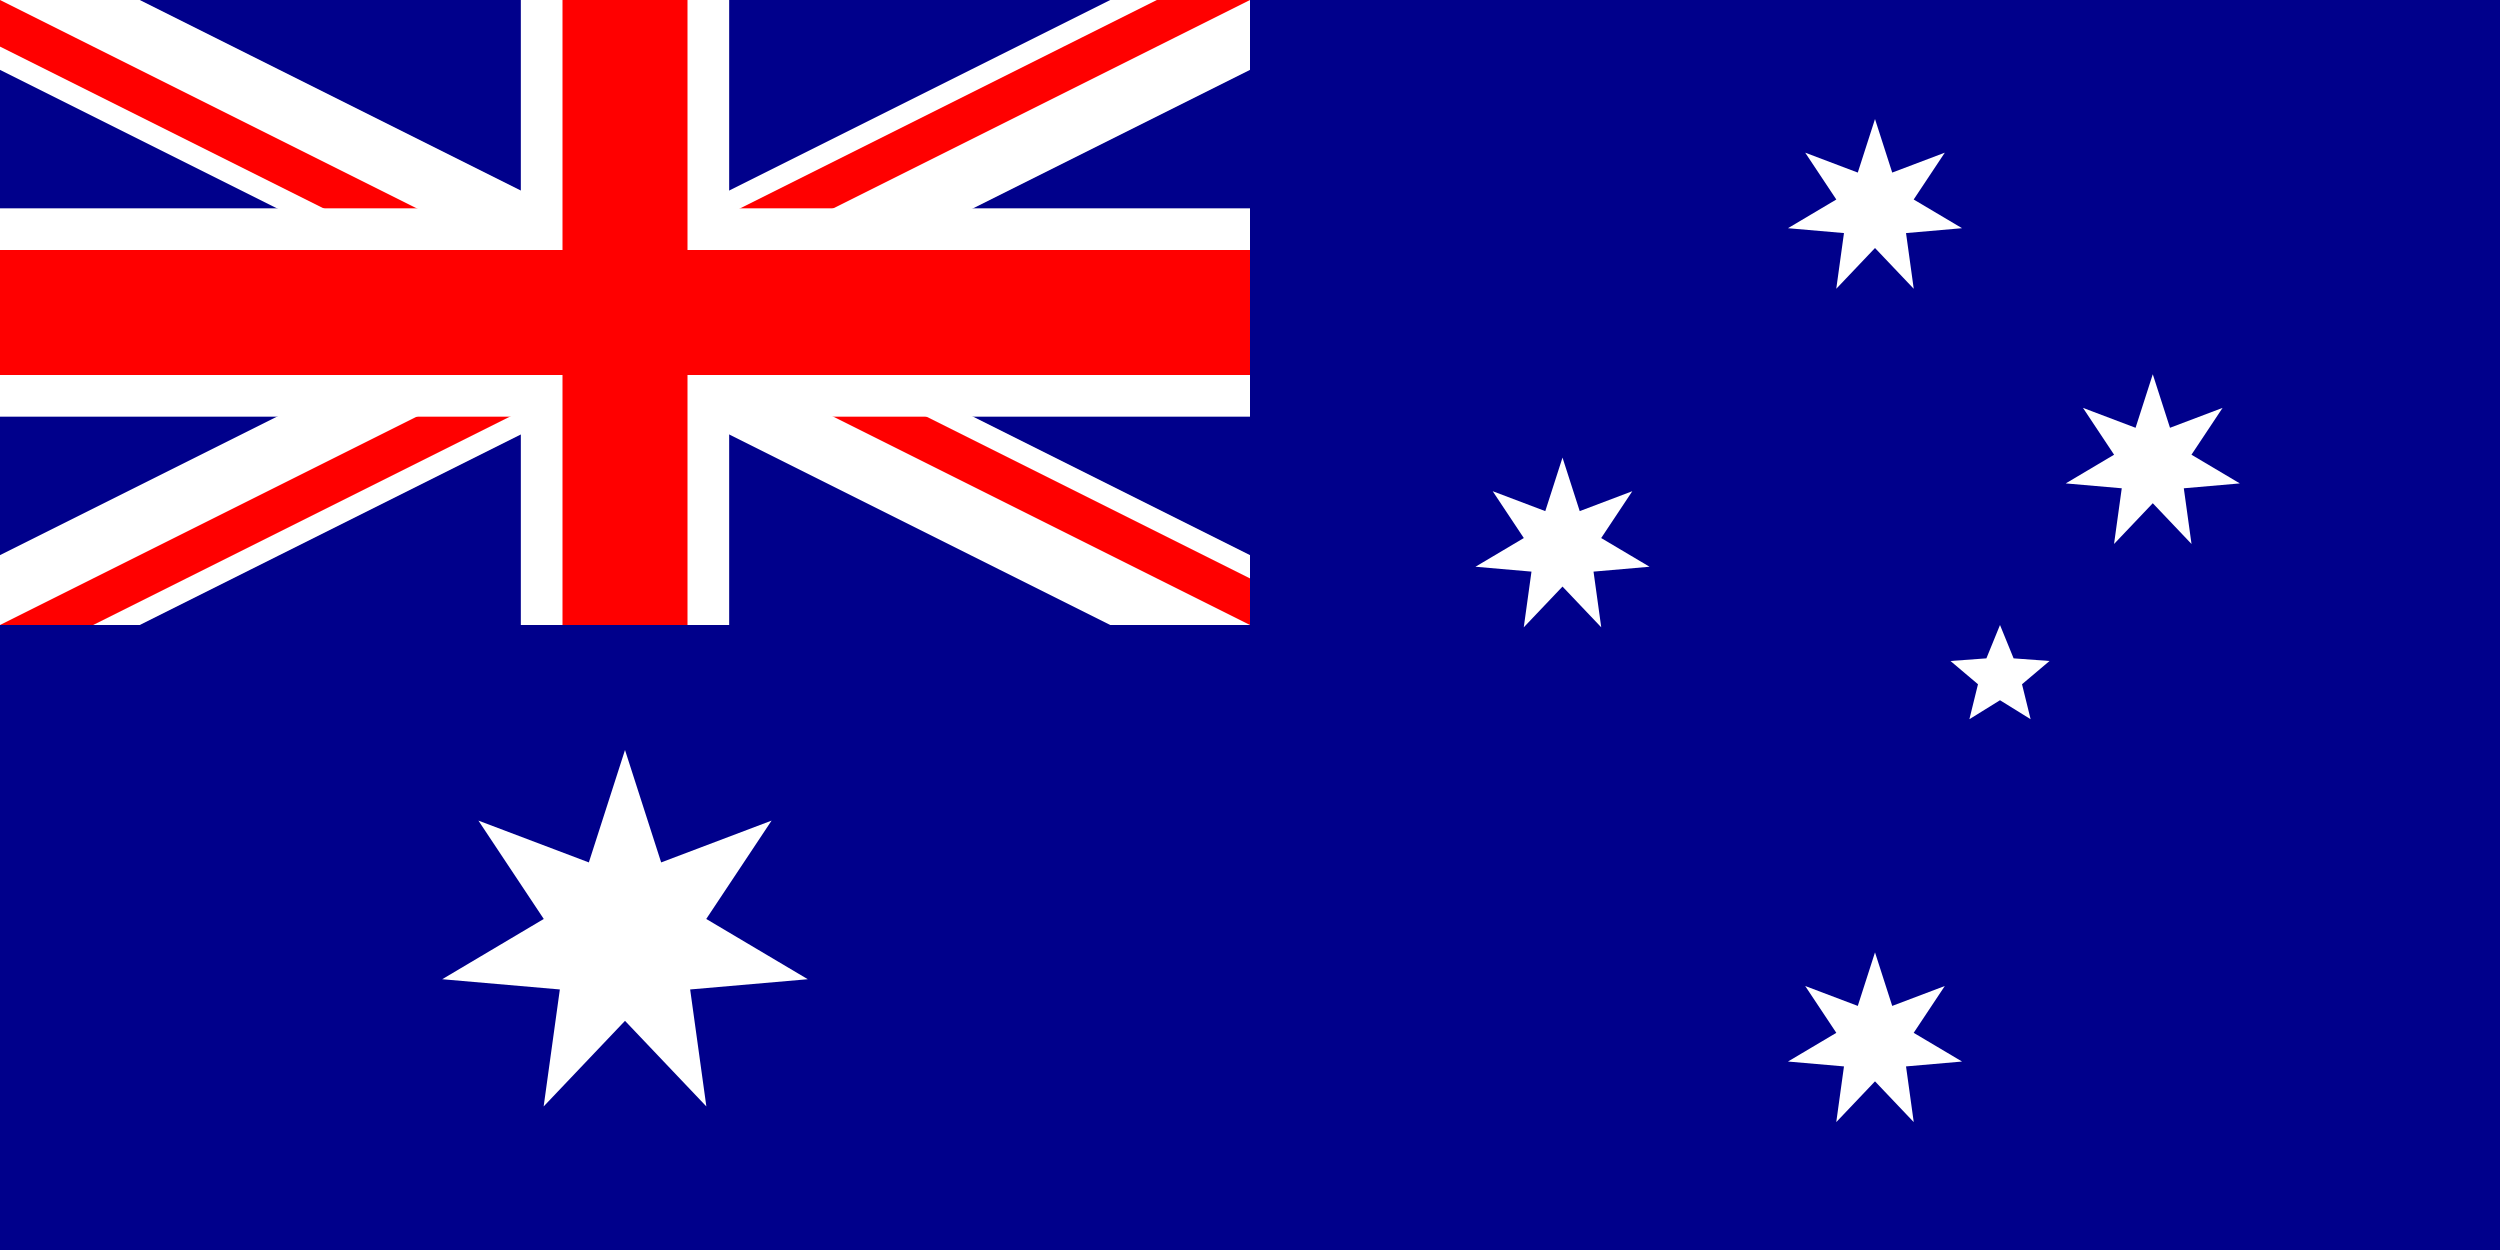
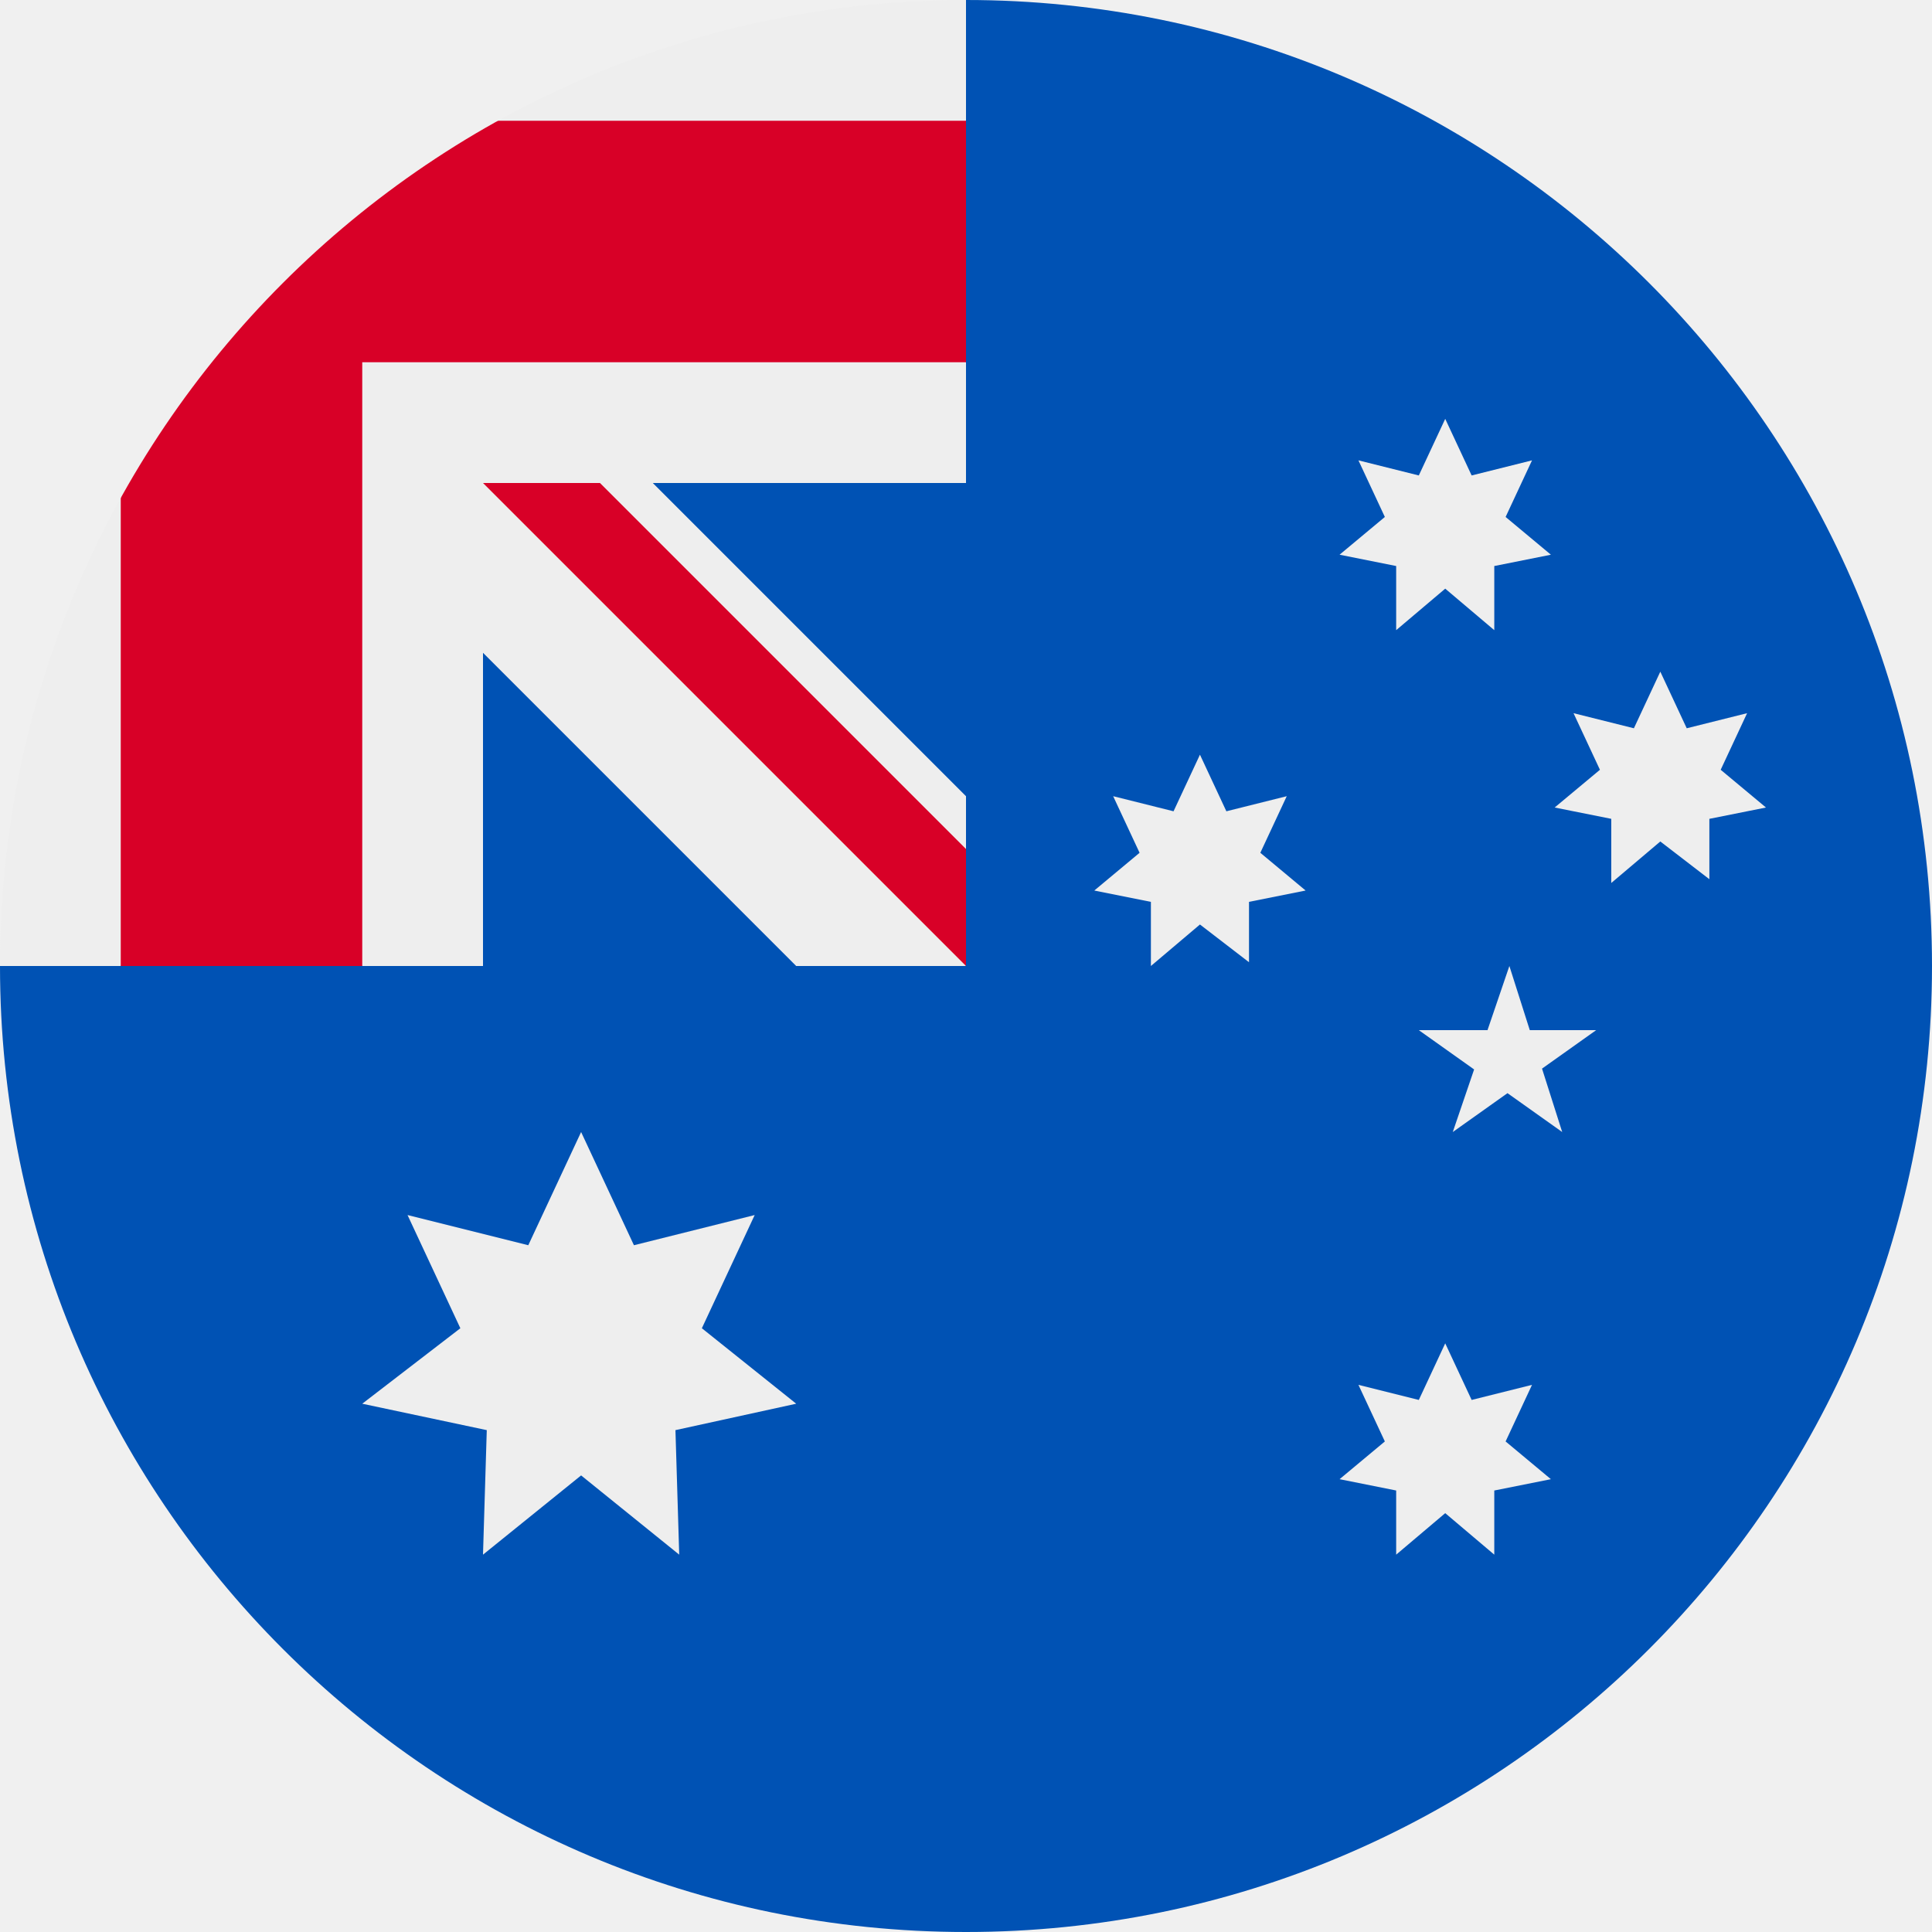
- <svg xmlns="http://www.w3.org/2000/svg" xmlns:xlink="http://www.w3.org/1999/xlink" width="1280" height="640" viewBox="0 0 10080 5040">
-   <defs>
-     <clipPath id="c1">
-       <path d="M0,0H6V3H0z" />
-     </clipPath>
-     <clipPath id="c2">
-       <path d="M0,0V1.5H6V3H6zM6,0H3V3H0V3z" />
-     </clipPath>
-     <path id="Star7" d="M0,-360 69.421,-144.155 281.459,-224.456 155.988,-35.603 350.974,80.108 125.093,99.758 156.198,324.349 0,160 -156.198,324.349 -125.093,99.758 -350.974,80.108 -155.988,-35.603 -281.459,-224.456 -69.421,-144.155z" />
-     <path id="Star5" d="M0,-210 54.86,-75.508 199.722,-64.894 88.765,28.842 123.435,169.894 0,93.333 -123.435,169.894 -88.765,28.842 -199.722,-64.894 -54.86,-75.508z" />
-   </defs>
-   <g transform="scale(840)">
-     <rect width="12" height="6" fill="#00008b" />
-     <path d="M0,0 6,3M6,0 0,3" stroke="#fff" stroke-width="0.6" clip-path="url(#c1)" />
-     <path d="M0,0 6,3M6,0 0,3" stroke="#f00" stroke-width="0.4" clip-path="url(#c2)" />
-     <path d="M3,0V3M0,1.5H6" stroke="#fff" />
-     <path d="M3,0V3M0,1.5H6" stroke="#f00" stroke-width="0.6" />
-   </g>
-   <g fill="#fff">
-     <use id="Comwlth" xlink:href="#Star7" transform="translate(2520, 3780) scale(2.1)" />
-     <use id="αCrucis" xlink:href="#Star7" x="7560" y="4200" />
-     <use id="βCrucis" xlink:href="#Star7" x="6300" y="2205" />
-     <use id="γCrucis" xlink:href="#Star7" x="7560" y="840" />
-     <use id="δCrucis" xlink:href="#Star7" x="8680" y="1869" />
-     <use id="εCrucis" xlink:href="#Star5" x="8064" y="2730" />
+ <svg xmlns="http://www.w3.org/2000/svg" width="512" height="512" viewBox="0 0 512 512">
+   <mask id="a">
+     <circle cx="256" cy="256" r="256" fill="#fff" />
+   </mask>
+   <g mask="url(#a)">
+     <path fill="#0052b4" d="M0 0h512v512H0z" />
+     <path fill="#eee" d="m154 300 14 30 32-8-14 30 25 20-32 7 1 33-26-21-26 21 1-33-33-7 26-20-14-30 32 8zm222-27h47l-38 27 15-44 14 44zm7-162 7 15 16-4-7 15 12 10-15 3v17l-13-11-13 11v-17l-15-3 12-10-7-15 16 4zm57 67 7 15 16-4-7 15 12 10-15 3v16l-13-10-13 11v-17l-15-3 12-10-7-15 16 4zm-122 22 7 15 16-4-7 15 12 10-15 3v16l-13-10-13 11v-17l-15-3 12-10-7-15 16 4zm65 156 7 15 16-4-7 15 12 10-15 3v17l-13-11-13 11v-17l-15-3 12-10-7-15 16 4zM0 0v32l32 32L0 96v160h32l32-32 32 32h32v-83l83 83h45l-8-16 8-15v-14l-83-83h83V96l-32-32 32-32V0H96L64 32 32 0Z" />
+     <path fill="#d80027" d="M32 0v32H0v64h32v160h64V96h160V32H96V0Zm96 128 128 128v-31l-97-97z" />
  </g>
</svg>
